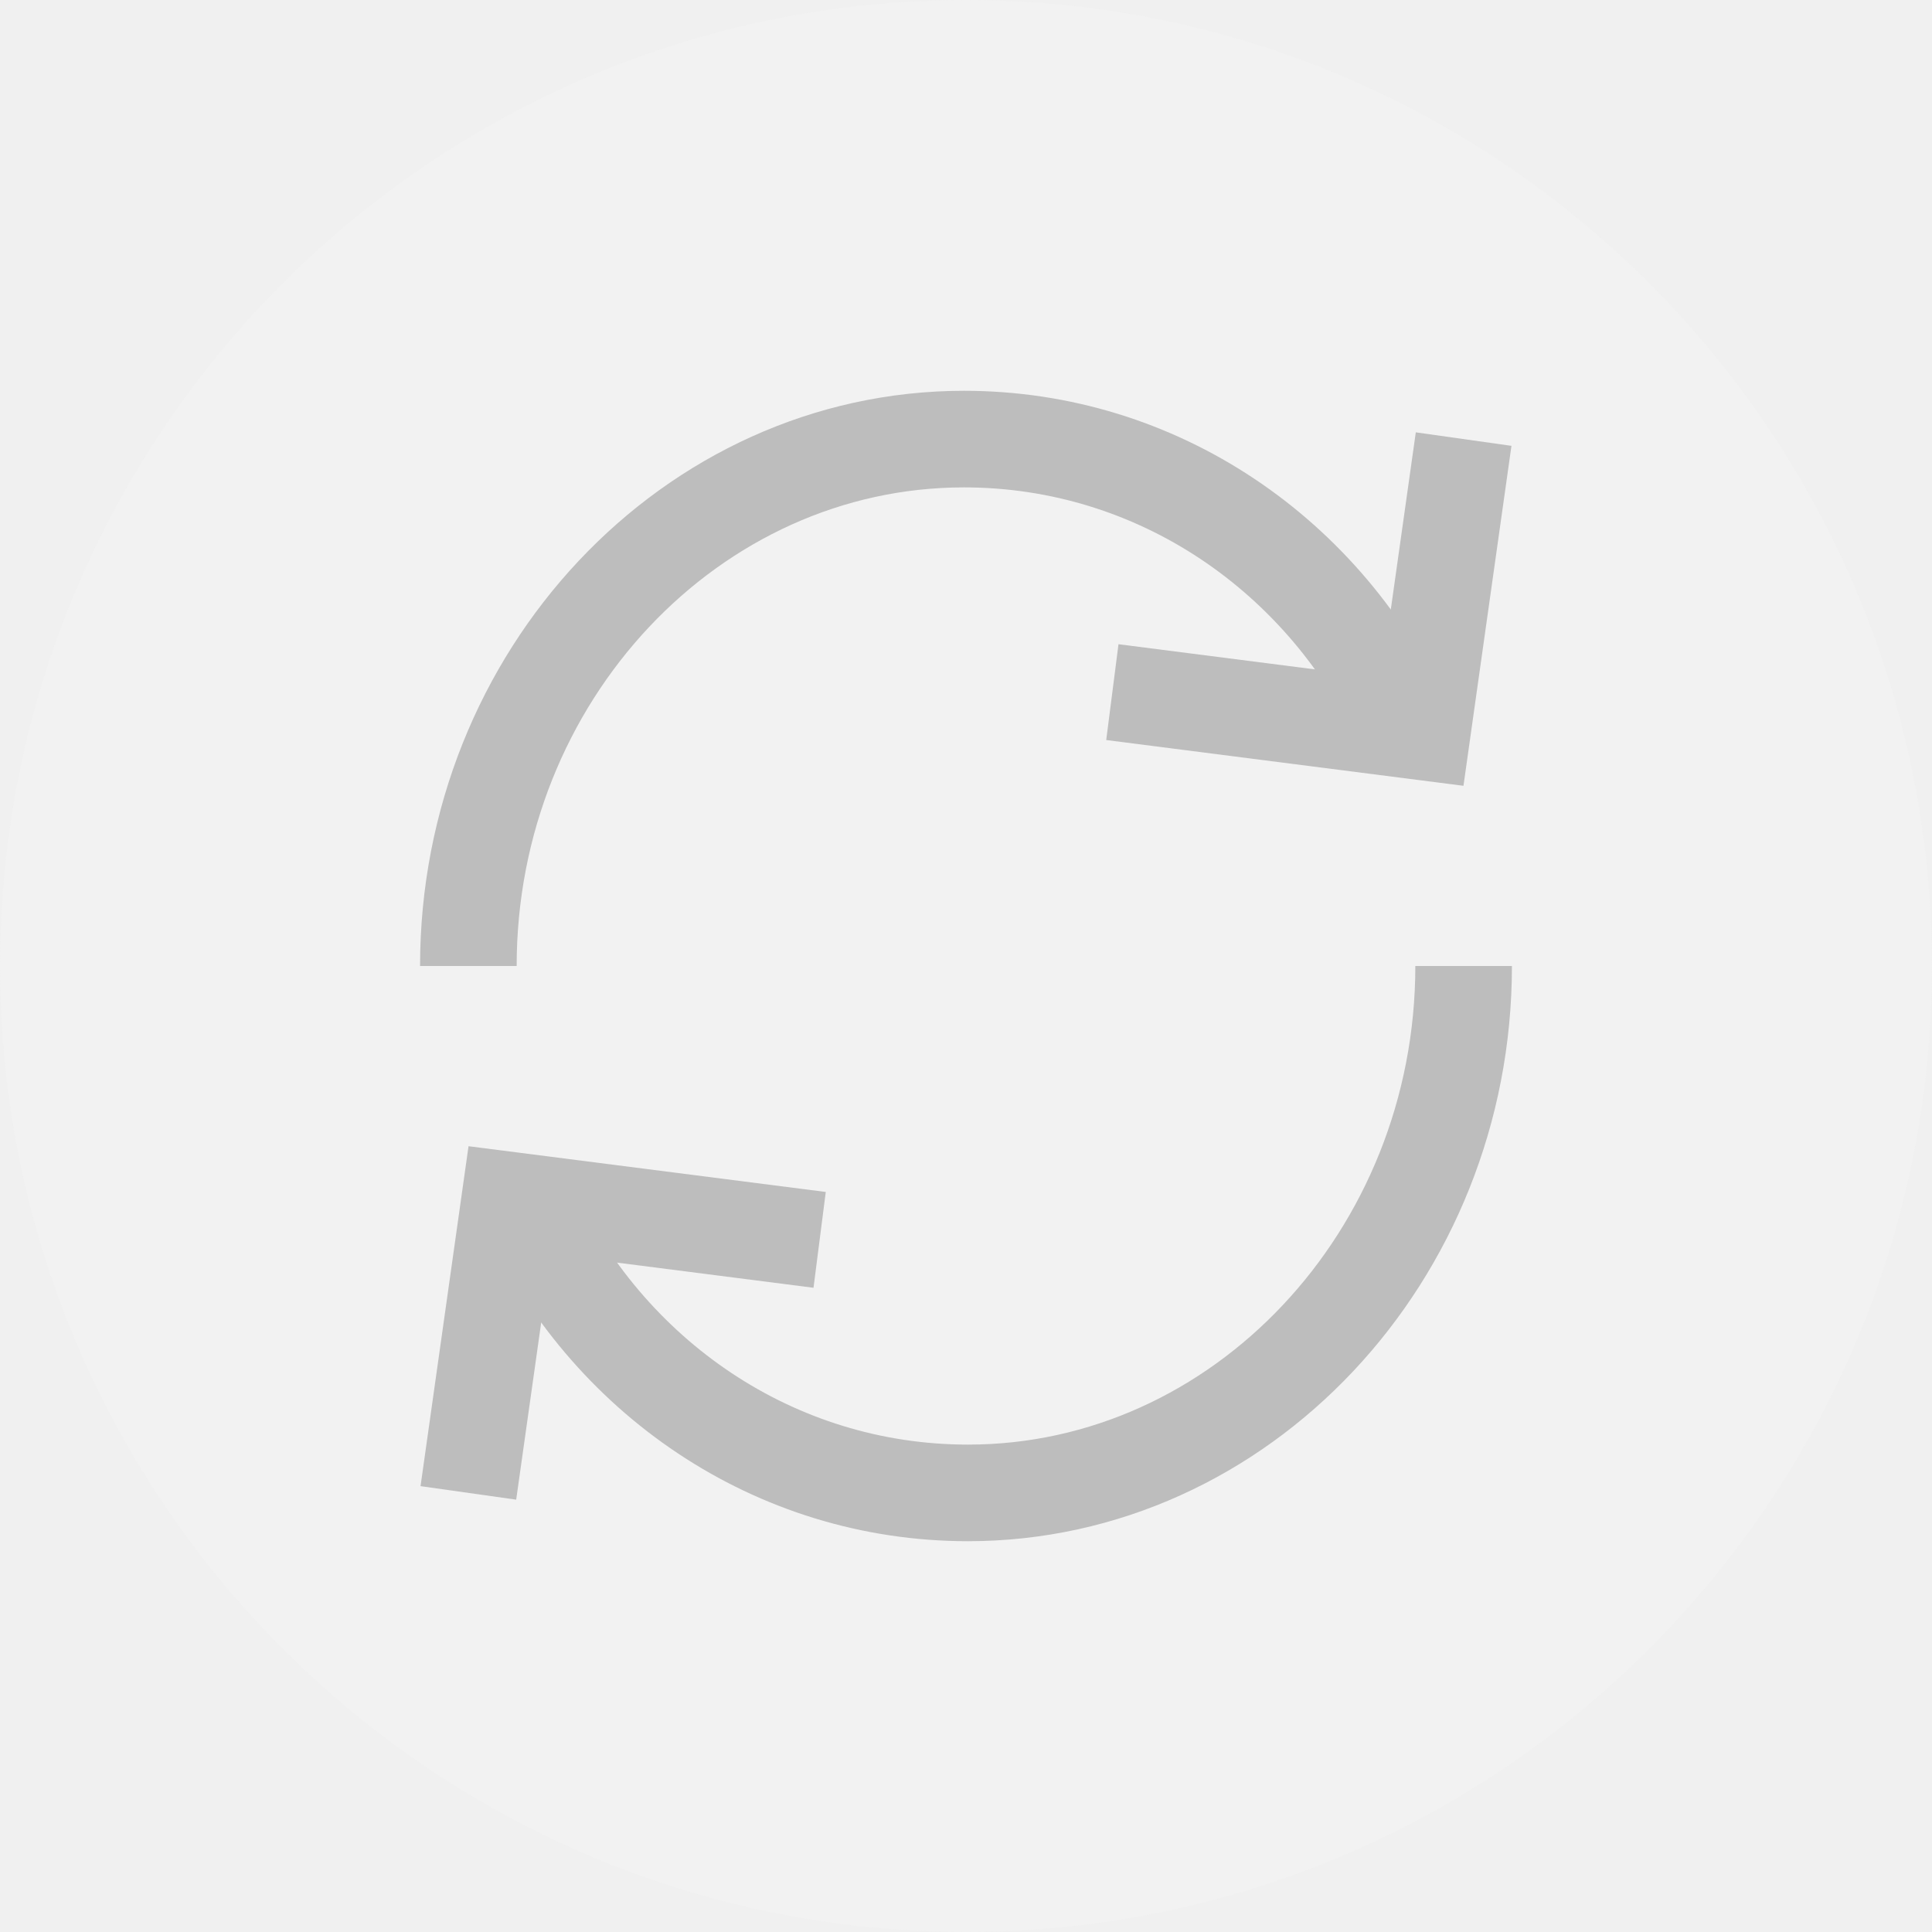
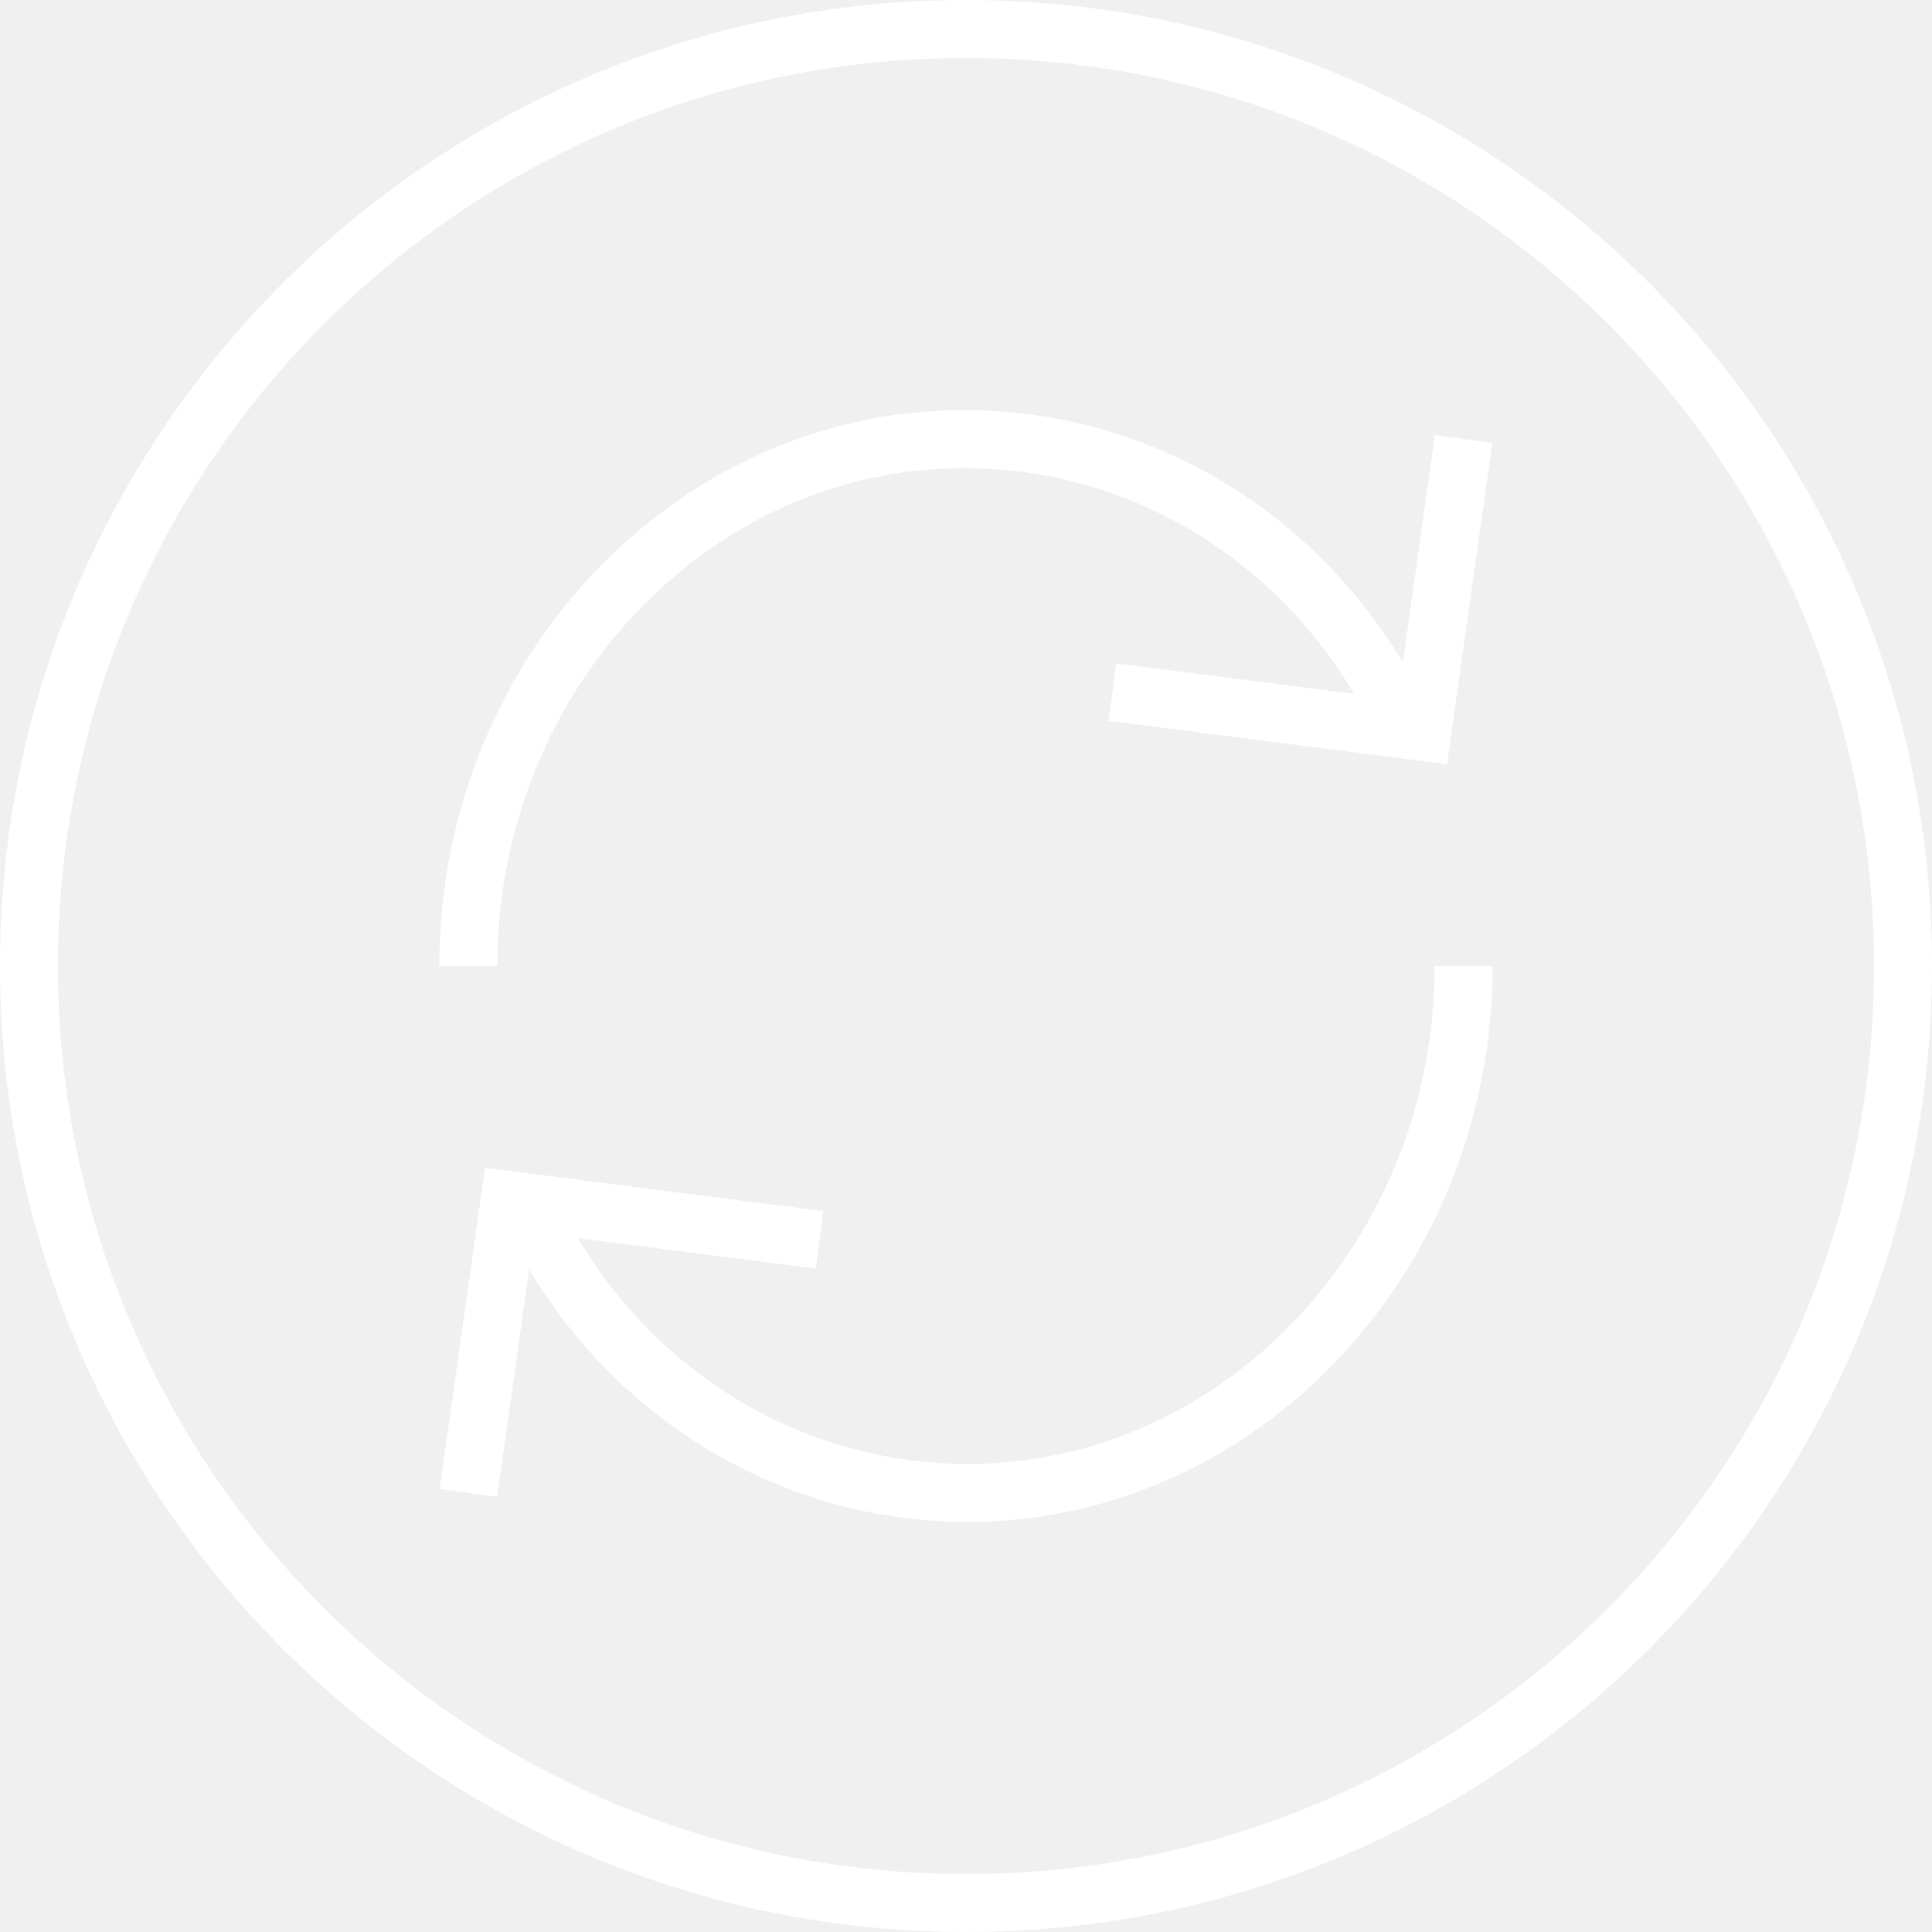
<svg xmlns="http://www.w3.org/2000/svg" width="100px" height="100px" viewBox="0 0 100 100" version="1.1">
  <defs />
  <g id="Img-Assets" stroke="none" stroke-width="1" fill="none" fill-rule="evenodd">
-     <g id="img/icon-confirming">
+     <g id="img/icon-confirming" stroke="#FFFFFF">
      <g id="icon-confirming">
        <g>
-           <path d="M50,100 C77.614,100 100,77.614 100,50 C100,22.386 77.614,0 50,0 C22.386,0 0,22.386 0,50 C0,77.614 22.386,100 50,100 Z" id="Oval-204" fill="#F2F2F2" fill-rule="nonzero" opacity="0.8" />
-           <g id="Group" transform="translate(24.24242, 22.72727)" stroke="#BDBDBD" stroke-width="5">
+           <path d="M50,98.5 C76.786,98.5 98.5,76.786 98.5,50 C98.5,23.214 76.786,1.5 50,1.5 C23.214,1.5 1.5,23.214 1.5,50 C1.5,76.786 23.214,98.5 50,98.5 Z" id="Oval-204" stroke-width="3" fill-rule="nonzero" />
+           <g id="Group" transform="translate(24.24242, 22.72727)" stroke-width="3">
            <path d="M0,27.273 C0,12.273 11.544,0 25.653,0 C35.658,0 44.38,6 48.485,15" id="Shape" />
            <path d="M51.515,27.273 C51.515,42.273 39.971,54.545 25.862,54.545 C15.857,54.545 7.135,48.545 3.03,39.545" id="Shape" />
            <polyline id="Shape" points="51.515 0 49.376 15.152 33.333 13.097" />
            <polyline id="Shape" points="0 54.545 2.139 39.394 18.182 41.448" />
          </g>
        </g>
      </g>
    </g>
    <g id="Text" transform="translate(-149, -1533)" />
  </g>
</svg>
